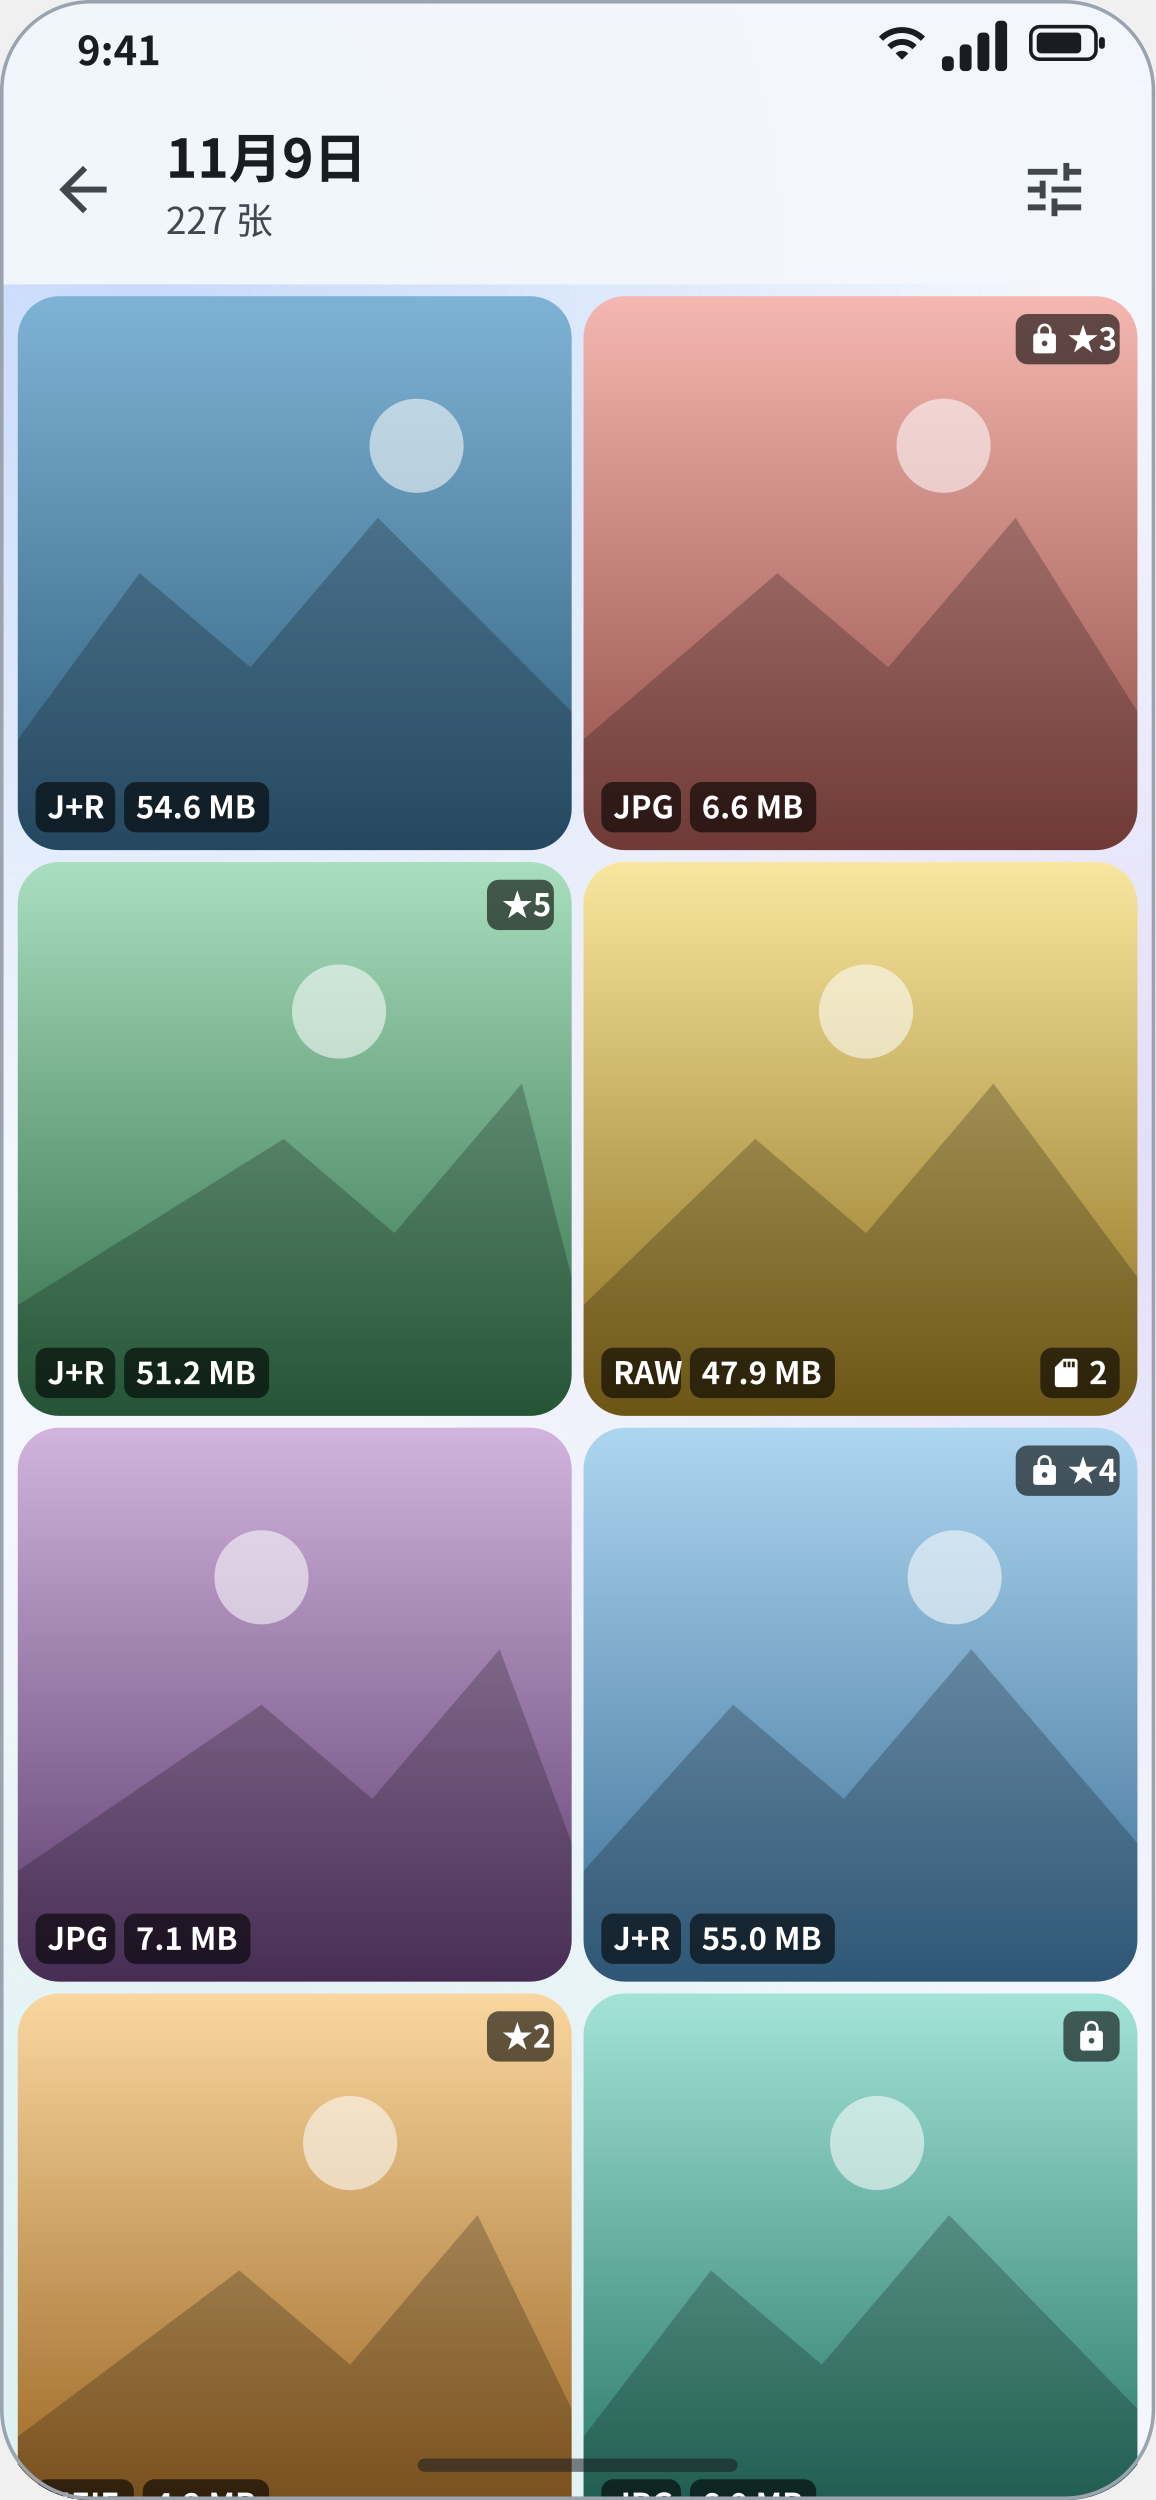
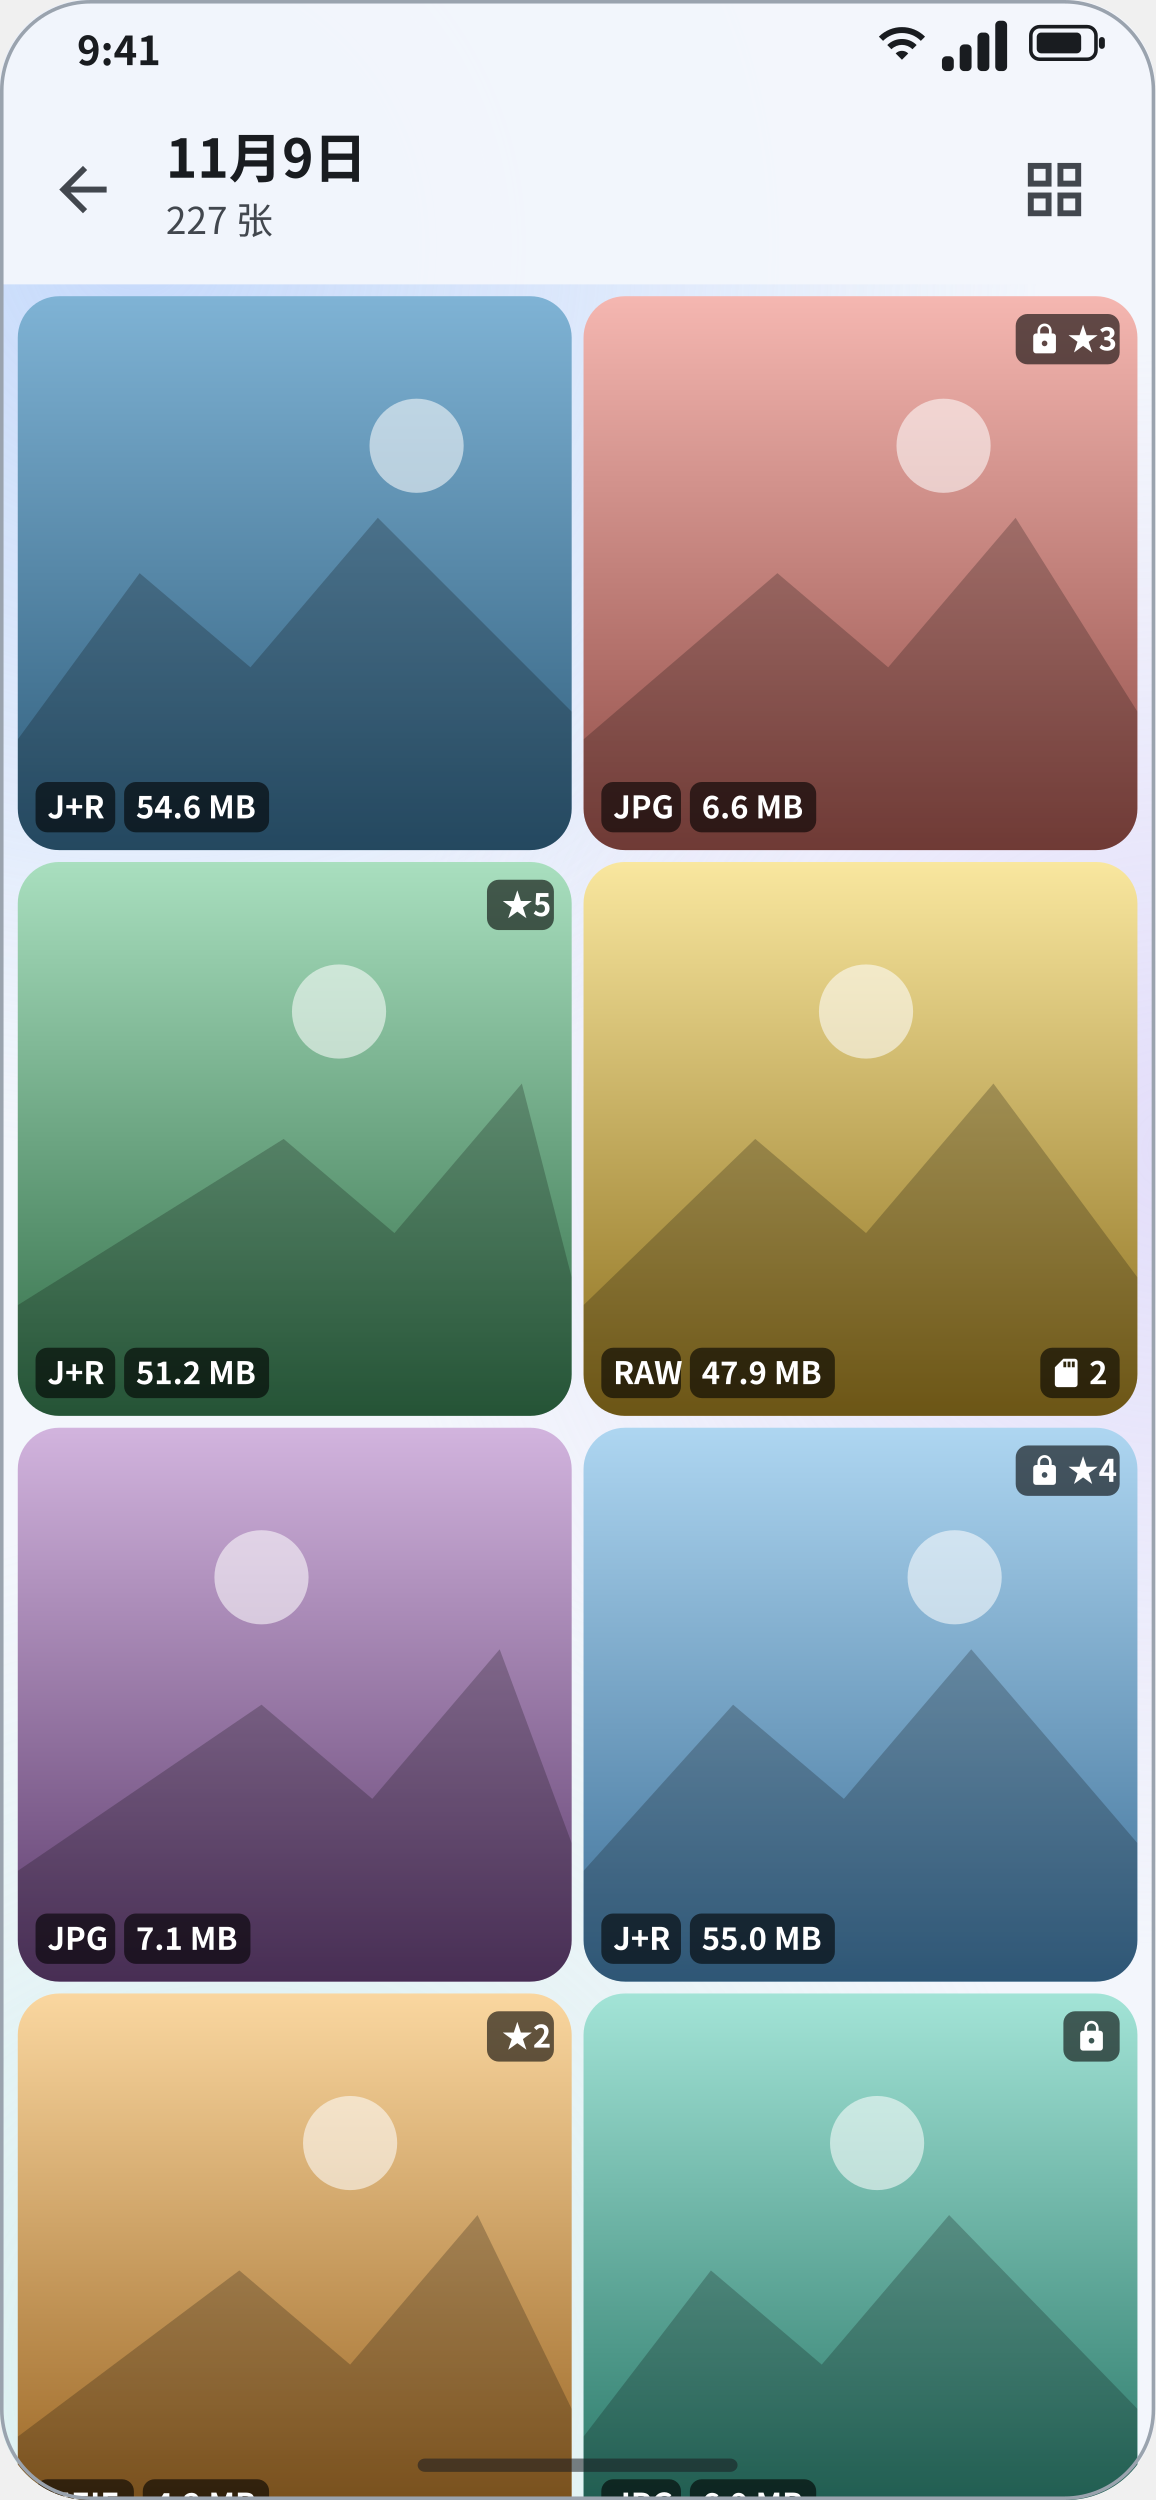
<svg xmlns="http://www.w3.org/2000/svg" width="390.0" height="844.0" viewBox="0 0 390 844" font-family="'Source Han Sans CN','Noto Sans CJK SC','Noto Sans CJK JP',sans-serif">
  <defs>
    <radialGradient id="bl1">
      <stop offset="0" stop-color="#A8C7FA" stop-opacity="1" />
      <stop offset="1" stop-color="#A8C7FA" stop-opacity="0" />
    </radialGradient>
    <radialGradient id="bl2">
      <stop offset="0" stop-color="#CDBDF7" stop-opacity="1" />
      <stop offset="1" stop-color="#CDBDF7" stop-opacity="0" />
    </radialGradient>
    <radialGradient id="bl3">
      <stop offset="0" stop-color="#A6E6D6" stop-opacity="1" />
      <stop offset="1" stop-color="#A6E6D6" stop-opacity="0" />
    </radialGradient>
    <linearGradient id="rim1" x1="0" y1="0" x2="0" y2="1">
      <stop offset="0" stop-color="#fff" stop-opacity="0.95" />
      <stop offset="1" stop-color="#fff" stop-opacity="0.35" />
    </linearGradient>
    <linearGradient id="sheen1" x1="0" y1="0" x2="0.9" y2="1">
      <stop offset="0" stop-color="#fff" stop-opacity="0.3" />
      <stop offset="0.55" stop-color="#fff" stop-opacity="0" />
    </linearGradient>
    <filter id="sh1" x="-30%" y="-30%" width="160%" height="180%">
      <feDropShadow dx="0" dy="4" stdDeviation="8.0" flood-color="#0B57D0" flood-opacity="0.1" />
    </filter>
    <linearGradient id="rim2" x1="0" y1="0" x2="0" y2="1">
      <stop offset="0" stop-color="#fff" stop-opacity="0.95" />
      <stop offset="1" stop-color="#fff" stop-opacity="0.4" />
    </linearGradient>
    <linearGradient id="sheen2" x1="0" y1="0" x2="0.9" y2="1">
      <stop offset="0" stop-color="#fff" stop-opacity="0.22" />
      <stop offset="0.55" stop-color="#fff" stop-opacity="0" />
    </linearGradient>
    <filter id="sh2" x="-30%" y="-30%" width="160%" height="180%">
      <feDropShadow dx="0" dy="6" stdDeviation="10.0" flood-color="#0A1F44" flood-opacity="0.18" />
    </filter>
    <linearGradient id="rim3" x1="0" y1="0" x2="0" y2="1">
      <stop offset="0" stop-color="#fff" stop-opacity="1.0" />
      <stop offset="1" stop-color="#fff" stop-opacity="0.45" />
    </linearGradient>
    <linearGradient id="sheen3" x1="0" y1="0" x2="0.9" y2="1">
      <stop offset="0" stop-color="#fff" stop-opacity="0.18" />
      <stop offset="0.55" stop-color="#fff" stop-opacity="0" />
    </linearGradient>
    <filter id="sh3" x="-30%" y="-30%" width="160%" height="180%">
      <feDropShadow dx="0" dy="12" stdDeviation="16.0" flood-color="#0A1F44" flood-opacity="0.24" />
    </filter>
    <linearGradient id="rimv" x1="0" y1="0" x2="0" y2="1">
      <stop offset="0" stop-color="#fff" stop-opacity="0.26" />
      <stop offset="1" stop-color="#fff" stop-opacity="0.08" />
    </linearGradient>
    <linearGradient id="sheenv" x1="0" y1="0" x2="0.9" y2="1">
      <stop offset="0" stop-color="#fff" stop-opacity="0.05" />
      <stop offset="0.55" stop-color="#fff" stop-opacity="0" />
    </linearGradient>
    <filter id="shv" x="-30%" y="-30%" width="160%" height="180%">
      <feDropShadow dx="0" dy="4" stdDeviation="8.0" flood-color="#000000" flood-opacity="0.4" />
    </filter>
    <linearGradient id="pbtn" x1="0" y1="0" x2="0" y2="1">
      <stop offset="0" stop-color="#3272D8" />
      <stop offset="1" stop-color="#0B57D0" />
    </linearGradient>
    <filter id="pglow" x="-30%" y="-40%" width="160%" height="220%">
      <feDropShadow dx="0" dy="6" stdDeviation="8" flood-color="#0B57D0" flood-opacity="0.34" />
    </filter>
    <linearGradient id="vtop" x1="0" y1="0" x2="0" y2="1">
      <stop offset="0" stop-color="#000" stop-opacity="0.72" />
      <stop offset="1" stop-color="#000" stop-opacity="0" />
    </linearGradient>
    <linearGradient id="vbot" x1="0" y1="1" x2="0" y2="0">
      <stop offset="0" stop-color="#000" stop-opacity="0.8" />
      <stop offset="1" stop-color="#000" stop-opacity="0" />
    </linearGradient>
    <filter id="blur6">
      <feGaussianBlur stdDeviation="6" />
    </filter>
    <filter id="blur3">
      <feGaussianBlur stdDeviation="3" />
    </filter>
  </defs>
  <clipPath id="pc">
    <rect width="390" height="844" rx="30" />
  </clipPath>
  <g clip-path="url(#pc)">
    <defs>
      <linearGradient id="tg0" x1="0" y1="0" x2="0" y2="1">
        <stop offset="0" stop-color="#7FB3D5" />
        <stop offset="1" stop-color="#2E5C7A" />
      </linearGradient>
      <linearGradient id="tg1" x1="0" y1="0" x2="0" y2="1">
        <stop offset="0" stop-color="#F5B7B1" />
        <stop offset="1" stop-color="#8E4A44" />
      </linearGradient>
      <linearGradient id="tg2" x1="0" y1="0" x2="0" y2="1">
        <stop offset="0" stop-color="#A9DFBF" />
        <stop offset="1" stop-color="#2F6B45" />
      </linearGradient>
      <linearGradient id="tg3" x1="0" y1="0" x2="0" y2="1">
        <stop offset="0" stop-color="#F9E79F" />
        <stop offset="1" stop-color="#8A6D1B" />
      </linearGradient>
      <linearGradient id="tg4" x1="0" y1="0" x2="0" y2="1">
        <stop offset="0" stop-color="#D2B4DE" />
        <stop offset="1" stop-color="#5B3A6B" />
      </linearGradient>
      <linearGradient id="tg5" x1="0" y1="0" x2="0" y2="1">
        <stop offset="0" stop-color="#AED6F1" />
        <stop offset="1" stop-color="#3B6E96" />
      </linearGradient>
      <linearGradient id="tg6" x1="0" y1="0" x2="0" y2="1">
        <stop offset="0" stop-color="#FAD7A0" />
        <stop offset="1" stop-color="#935D1A" />
      </linearGradient>
      <linearGradient id="tg7" x1="0" y1="0" x2="0" y2="1">
        <stop offset="0" stop-color="#A3E4D7" />
        <stop offset="1" stop-color="#1F6E5E" />
      </linearGradient>
    </defs>
    <rect x="0" y="0" width="390" height="844" rx="0" fill="#F3F6FC" />
    <circle cx="47" cy="84" r="304" fill="url(#bl1)" opacity="0.6" />
    <circle cx="398" cy="388" r="273" fill="url(#bl2)" opacity="0.42" />
    <circle cx="78" cy="802" r="292" fill="url(#bl3)" opacity="0.36" />
    <text x="26" y="22" font-size="13.5" font-weight="600" fill="#191C20" text-anchor="start">9:41</text>
    <g opacity="1">
      <rect x="318" y="19" width="4" height="5" rx="1.5" fill="#191C20" />
      <rect x="324" y="15" width="4" height="9" rx="1.5" fill="#191C20" />
      <rect x="330" y="11" width="4" height="13" rx="1.5" fill="#191C20" />
      <rect x="336" y="7" width="4" height="17" rx="1.5" fill="#191C20" />
    </g>
    <path d="M1 9l2 2c4.97-4.97 13.03-4.97 18 0l2-2C16.93 2.93 7.08 2.93 1 9zm8 8l3 3 3-3c-1.65-1.66-4.34-1.66-6 0zm-4-4l2 2c2.76-2.76 7.24-2.76 10 0l2-2C15.14 9.14 8.87 9.14 5 13z" transform="translate(296,6) scale(0.7083)" fill="#191C20" />
    <rect x="348" y="9" width="22" height="11" rx="3" fill="none" stroke="#191C20" stroke-width="1.2" />
    <rect x="350" y="11" width="15" height="7" rx="1.5" fill="#191C20" />
    <rect x="371" y="12.5" width="2" height="4" rx="1" fill="#191C20" />
    <clipPath id="pa56">
      <rect x="6.0" y="100.0" width="187.0" height="187.0" rx="14" />
    </clipPath>
    <g clip-path="url(#pa56)">
      <rect x="6.0" y="100.0" width="187.0" height="187.0" rx="0" fill="url(#tg0)" />
      <path d="M6.0 249.6 L47.14 193.5 L84.54 225.29 L127.55 174.8 L193.0 240.25 L193.0 287.0 L6.0 287.0Z" fill="#000" opacity="0.22" />
      <circle cx="140.64" cy="150.49" r="15.895" fill="#fff" opacity="0.55" />
    </g>
    <rect x="12.0" y="264.0" width="26.9" height="17" rx="4" fill="#000" opacity="0.6" />
    <text x="16.0" y="276.28" font-size="10.5" font-weight="600" fill="#FFFFFF" text-anchor="start">J+R</text>
    <rect x="41.9" y="264.0" width="48.95" height="17" rx="4" fill="#000" opacity="0.6" />
    <text x="45.9" y="276.28" font-size="10.5" font-weight="600" fill="#FFFFFF" text-anchor="start">54.6 MB</text>
    <clipPath id="pa57">
      <rect x="197.0" y="100.0" width="187.0" height="187.0" rx="14" />
    </clipPath>
    <g clip-path="url(#pa57)">
      <rect x="197.0" y="100.0" width="187.0" height="187.0" rx="0" fill="url(#tg1)" />
      <path d="M197.0 249.6 L262.45 193.5 L299.85 225.29 L342.86 174.8 L384.0 240.25 L384.0 287.0 L197.0 287.0Z" fill="#000" opacity="0.22" />
      <circle cx="318.55" cy="150.49" r="15.895" fill="#fff" opacity="0.55" />
    </g>
    <rect x="342.9" y="106.0" width="35.1" height="17" rx="4" fill="#000" opacity="0.6" />
    <path d="M18 8h-1V6c0-2.76-2.24-5-5-5S7 3.24 7 6v2H6c-1.1 0-2 .9-2 2v10c0 1.1.9 2 2 2h12c1.1 0 2-.9 2-2V10c0-1.1-.9-2-2-2zm-6 9c-1.1 0-2-.9-2-2s.9-2 2-2 2 .9 2 2-.9 2-2 2zm3.1-9H8.9V6c0-1.71 1.39-3.1 3.1-3.1 1.71 0 3.1 1.39 3.1 3.1v2z" transform="translate(346.9,108.75) scale(0.4792)" fill="#FFFFFF" />
    <text x="360.4" y="118.28" font-size="10.5" font-weight="600" fill="#FFFFFF" text-anchor="start">★3</text>
    <rect x="203.0" y="264.0" width="26.9" height="17" rx="4" fill="#000" opacity="0.6" />
    <text x="207.0" y="276.28" font-size="10.5" font-weight="600" fill="#FFFFFF" text-anchor="start">JPG</text>
    <rect x="232.9" y="264.0" width="42.65" height="17" rx="4" fill="#000" opacity="0.6" />
    <text x="236.9" y="276.28" font-size="10.5" font-weight="600" fill="#FFFFFF" text-anchor="start">6.6 MB</text>
    <clipPath id="pa58">
      <rect x="6.0" y="291.0" width="187.0" height="187.0" rx="14" />
    </clipPath>
    <g clip-path="url(#pa58)">
      <rect x="6.0" y="291.0" width="187.0" height="187.0" rx="0" fill="url(#tg2)" />
      <path d="M6.0 440.6 L95.76 384.5 L133.16 416.29 L176.17 365.8 L193.0 431.25 L193.0 478.0 L6.0 478.0Z" fill="#000" opacity="0.22" />
      <circle cx="114.46" cy="341.49" r="15.895" fill="#fff" opacity="0.55" />
    </g>
    <rect x="164.4" y="297.0" width="22.6" height="17" rx="4" fill="#000" opacity="0.6" />
    <text x="169.4" y="309.28" font-size="10.5" font-weight="600" fill="#FFFFFF" text-anchor="start">★5</text>
    <rect x="12.0" y="455.0" width="26.9" height="17" rx="4" fill="#000" opacity="0.6" />
    <text x="16.0" y="467.28" font-size="10.5" font-weight="600" fill="#FFFFFF" text-anchor="start">J+R</text>
    <rect x="41.9" y="455.0" width="48.95" height="17" rx="4" fill="#000" opacity="0.6" />
    <text x="45.9" y="467.28" font-size="10.5" font-weight="600" fill="#FFFFFF" text-anchor="start">51.2 MB</text>
    <clipPath id="pa59">
      <rect x="197.0" y="291.0" width="187.0" height="187.0" rx="14" />
    </clipPath>
    <g clip-path="url(#pa59)">
      <rect x="197.0" y="291.0" width="187.0" height="187.0" rx="0" fill="url(#tg3)" />
      <path d="M197.0 440.6 L254.97 384.5 L292.37 416.29 L335.38 365.8 L384.0 431.25 L384.0 478.0 L197.0 478.0Z" fill="#000" opacity="0.22" />
      <circle cx="292.37" cy="341.49" r="15.895" fill="#fff" opacity="0.55" />
    </g>
    <rect x="203.0" y="455.0" width="26.9" height="17" rx="4" fill="#000" opacity="0.6" />
    <text x="207.0" y="467.28" font-size="10.5" font-weight="600" fill="#FFFFFF" text-anchor="start">RAW</text>
    <rect x="232.9" y="455.0" width="48.95" height="17" rx="4" fill="#000" opacity="0.6" />
    <text x="236.9" y="467.28" font-size="10.5" font-weight="600" fill="#FFFFFF" text-anchor="start">47.9 MB</text>
    <rect x="351.2" y="455.0" width="26.8" height="17" rx="4" fill="#000" opacity="0.6" />
    <path d="M18 2h-8L4.02 8 4 20c0 1.1.9 2 2 2h12c1.1 0 2-.9 2-2V4c0-1.1-.9-2-2-2zm-6 6h-2V4h2v4zm3 0h-2V4h2v4zm3 0h-2V4h2v4z" transform="translate(354.2,457.75) scale(0.4792)" fill="#FFFFFF" />
    <text x="367.7" y="467.28" font-size="10.5" font-weight="600" fill="#FFFFFF" text-anchor="start">2</text>
    <clipPath id="pa60">
      <rect x="6.0" y="482.0" width="187.0" height="187.0" rx="14" />
    </clipPath>
    <g clip-path="url(#pa60)">
      <rect x="6.0" y="482.0" width="187.0" height="187.0" rx="0" fill="url(#tg4)" />
      <path d="M6.0 631.6 L88.28 575.5 L125.68 607.29 L168.69 556.8 L193.0 622.25 L193.0 669.0 L6.0 669.0Z" fill="#000" opacity="0.22" />
      <circle cx="88.28" cy="532.49" r="15.895" fill="#fff" opacity="0.55" />
    </g>
    <rect x="12.0" y="646.0" width="26.9" height="17" rx="4" fill="#000" opacity="0.6" />
    <text x="16.0" y="658.28" font-size="10.5" font-weight="600" fill="#FFFFFF" text-anchor="start">JPG</text>
    <rect x="41.9" y="646.0" width="42.65" height="17" rx="4" fill="#000" opacity="0.6" />
    <text x="45.9" y="658.28" font-size="10.5" font-weight="600" fill="#FFFFFF" text-anchor="start">7.1 MB</text>
    <clipPath id="pa61">
      <rect x="197.0" y="482.0" width="187.0" height="187.0" rx="14" />
    </clipPath>
    <g clip-path="url(#pa61)">
      <rect x="197.0" y="482.0" width="187.0" height="187.0" rx="0" fill="url(#tg5)" />
      <path d="M197.0 631.6 L247.49 575.5 L284.89 607.29 L327.9 556.8 L384.0 622.25 L384.0 669.0 L197.0 669.0Z" fill="#000" opacity="0.22" />
      <circle cx="322.29" cy="532.49" r="15.895" fill="#fff" opacity="0.55" />
    </g>
    <rect x="342.9" y="488.0" width="35.1" height="17" rx="4" fill="#000" opacity="0.6" />
    <path d="M18 8h-1V6c0-2.76-2.24-5-5-5S7 3.24 7 6v2H6c-1.1 0-2 .9-2 2v10c0 1.1.9 2 2 2h12c1.1 0 2-.9 2-2V10c0-1.1-.9-2-2-2zm-6 9c-1.1 0-2-.9-2-2s.9-2 2-2 2 .9 2 2-.9 2-2 2zm3.1-9H8.9V6c0-1.71 1.39-3.1 3.1-3.1 1.71 0 3.1 1.39 3.1 3.1v2z" transform="translate(346.9,490.75) scale(0.4792)" fill="#FFFFFF" />
    <text x="360.4" y="500.28" font-size="10.5" font-weight="600" fill="#FFFFFF" text-anchor="start">★4</text>
    <rect x="203.0" y="646.0" width="26.9" height="17" rx="4" fill="#000" opacity="0.6" />
    <text x="207.0" y="658.28" font-size="10.5" font-weight="600" fill="#FFFFFF" text-anchor="start">J+R</text>
    <rect x="232.9" y="646.0" width="48.95" height="17" rx="4" fill="#000" opacity="0.6" />
    <text x="236.9" y="658.28" font-size="10.5" font-weight="600" fill="#FFFFFF" text-anchor="start">55.0 MB</text>
    <clipPath id="pa62">
      <rect x="6.0" y="673.0" width="187.0" height="187.0" rx="14" />
    </clipPath>
    <g clip-path="url(#pa62)">
      <rect x="6.0" y="673.0" width="187.0" height="187.0" rx="0" fill="url(#tg6)" />
      <path d="M6.0 822.6 L80.8 766.5 L118.2 798.29 L161.21 747.8 L193.0 813.25 L193.0 860.0 L6.0 860.0Z" fill="#000" opacity="0.22" />
      <circle cx="118.2" cy="723.49" r="15.895" fill="#fff" opacity="0.55" />
    </g>
    <rect x="164.4" y="679.0" width="22.6" height="17" rx="4" fill="#000" opacity="0.6" />
    <text x="169.4" y="691.28" font-size="10.5" font-weight="600" fill="#FFFFFF" text-anchor="start">★2</text>
    <rect x="12.0" y="837.0" width="33.2" height="17" rx="4" fill="#000" opacity="0.6" />
    <text x="16.0" y="849.28" font-size="10.5" font-weight="600" fill="#FFFFFF" text-anchor="start">HEIF</text>
    <rect x="48.2" y="837.0" width="42.65" height="17" rx="4" fill="#000" opacity="0.6" />
    <text x="52.2" y="849.28" font-size="10.5" font-weight="600" fill="#FFFFFF" text-anchor="start">4.2 MB</text>
    <clipPath id="pa63">
      <rect x="197.0" y="673.0" width="187.0" height="187.0" rx="14" />
    </clipPath>
    <g clip-path="url(#pa63)">
      <rect x="197.0" y="673.0" width="187.0" height="187.0" rx="0" fill="url(#tg7)" />
      <path d="M197.0 822.6 L240.01 766.5 L277.41 798.29 L320.42 747.8 L384.0 813.25 L384.0 860.0 L197.0 860.0Z" fill="#000" opacity="0.22" />
      <circle cx="296.11" cy="723.49" r="15.895" fill="#fff" opacity="0.55" />
    </g>
    <rect x="359.0" y="679.0" width="19" height="17" rx="4" fill="#000" opacity="0.6" />
    <path d="M18 8h-1V6c0-2.76-2.24-5-5-5S7 3.24 7 6v2H6c-1.1 0-2 .9-2 2v10c0 1.1.9 2 2 2h12c1.1 0 2-.9 2-2V10c0-1.1-.9-2-2-2zm-6 9c-1.1 0-2-.9-2-2s.9-2 2-2 2 .9 2 2-.9 2-2 2zm3.1-9H8.9V6c0-1.71 1.39-3.1 3.1-3.1 1.71 0 3.1 1.39 3.1 3.1v2z" transform="translate(362.75,681.75) scale(0.4792)" fill="#fff" />
    <rect x="203.0" y="837.0" width="26.9" height="17" rx="4" fill="#000" opacity="0.6" />
    <text x="207.0" y="849.28" font-size="10.5" font-weight="600" fill="#FFFFFF" text-anchor="start">JPG</text>
    <rect x="232.9" y="837.0" width="42.65" height="17" rx="4" fill="#000" opacity="0.6" />
    <text x="236.9" y="849.28" font-size="10.5" font-weight="600" fill="#FFFFFF" text-anchor="start">6.9 MB</text>
    <rect x="0" y="0" width="390" height="96" rx="0" fill="#F3F6FC" opacity="0.94" />
    <text x="26" y="22" font-size="13.5" font-weight="600" fill="#191C20" text-anchor="start">9:41</text>
    <g opacity="1">
      <rect x="318" y="19" width="4" height="5" rx="1.5" fill="#191C20" />
      <rect x="324" y="15" width="4" height="9" rx="1.5" fill="#191C20" />
      <rect x="330" y="11" width="4" height="13" rx="1.5" fill="#191C20" />
      <rect x="336" y="7" width="4" height="17" rx="1.5" fill="#191C20" />
    </g>
    <path d="M1 9l2 2c4.97-4.97 13.03-4.97 18 0l2-2C16.93 2.93 7.08 2.93 1 9zm8 8l3 3 3-3c-1.65-1.66-4.34-1.66-6 0zm-4-4l2 2c2.76-2.76 7.24-2.76 10 0l2-2C15.14 9.14 8.87 9.14 5 13z" transform="translate(296,6) scale(0.7083)" fill="#191C20" />
    <rect x="348" y="9" width="22" height="11" rx="3" fill="none" stroke="#191C20" stroke-width="1.2" />
    <rect x="350" y="11" width="15" height="7" rx="1.5" fill="#191C20" />
    <rect x="371" y="12.5" width="2" height="4" rx="1" fill="#191C20" />
    <path d="M20 11H7.83l5.59-5.59L12 4l-8 8 8 8 1.41-1.41L7.83 13H20v-2z" transform="translate(16,52) scale(1)" fill="#42474E" />
    <text x="56" y="60" font-size="18" font-weight="600" fill="#191C20" text-anchor="start">11月9日</text>
    <text x="56" y="79" font-size="12.5" font-weight="400" fill="#42474E" text-anchor="start">227 张</text>
-     <path d="M3 17v2h6v-2H3zM3 5v2h10V5H3zm10 16v-2h8v-2h-8v-2h-2v6h2zM7 9v2H3v2h4v2h2V9H7zm14 4v-2H11v2h10zm-6-4h2V7h4V5h-4V3h-2v6z" transform="translate(344,52) scale(1)" fill="#42474E" />
+     <path d="M3 3v8h8V3H3zm6 6H5V5h4v4zm-6 4v8h8v-8H3zm6 6H5v-4h4v4zm4-16v8h8V3h-8zm6 6h-4V5h4v4zm-6 4v8h8v-8h-8zm6 6h-4v-4h4v4z" transform="translate(344,52) scale(1)" fill="#42474E" />
    <rect x="141.0" y="830" width="108" height="4.5" rx="2.5" fill="#191C20" opacity="0.55" />
  </g>
  <rect x="0.6" y="0.6" width="388.8" height="842.8" rx="30" fill="none" stroke="#9AA3AE" stroke-width="1.2" />
</svg>
